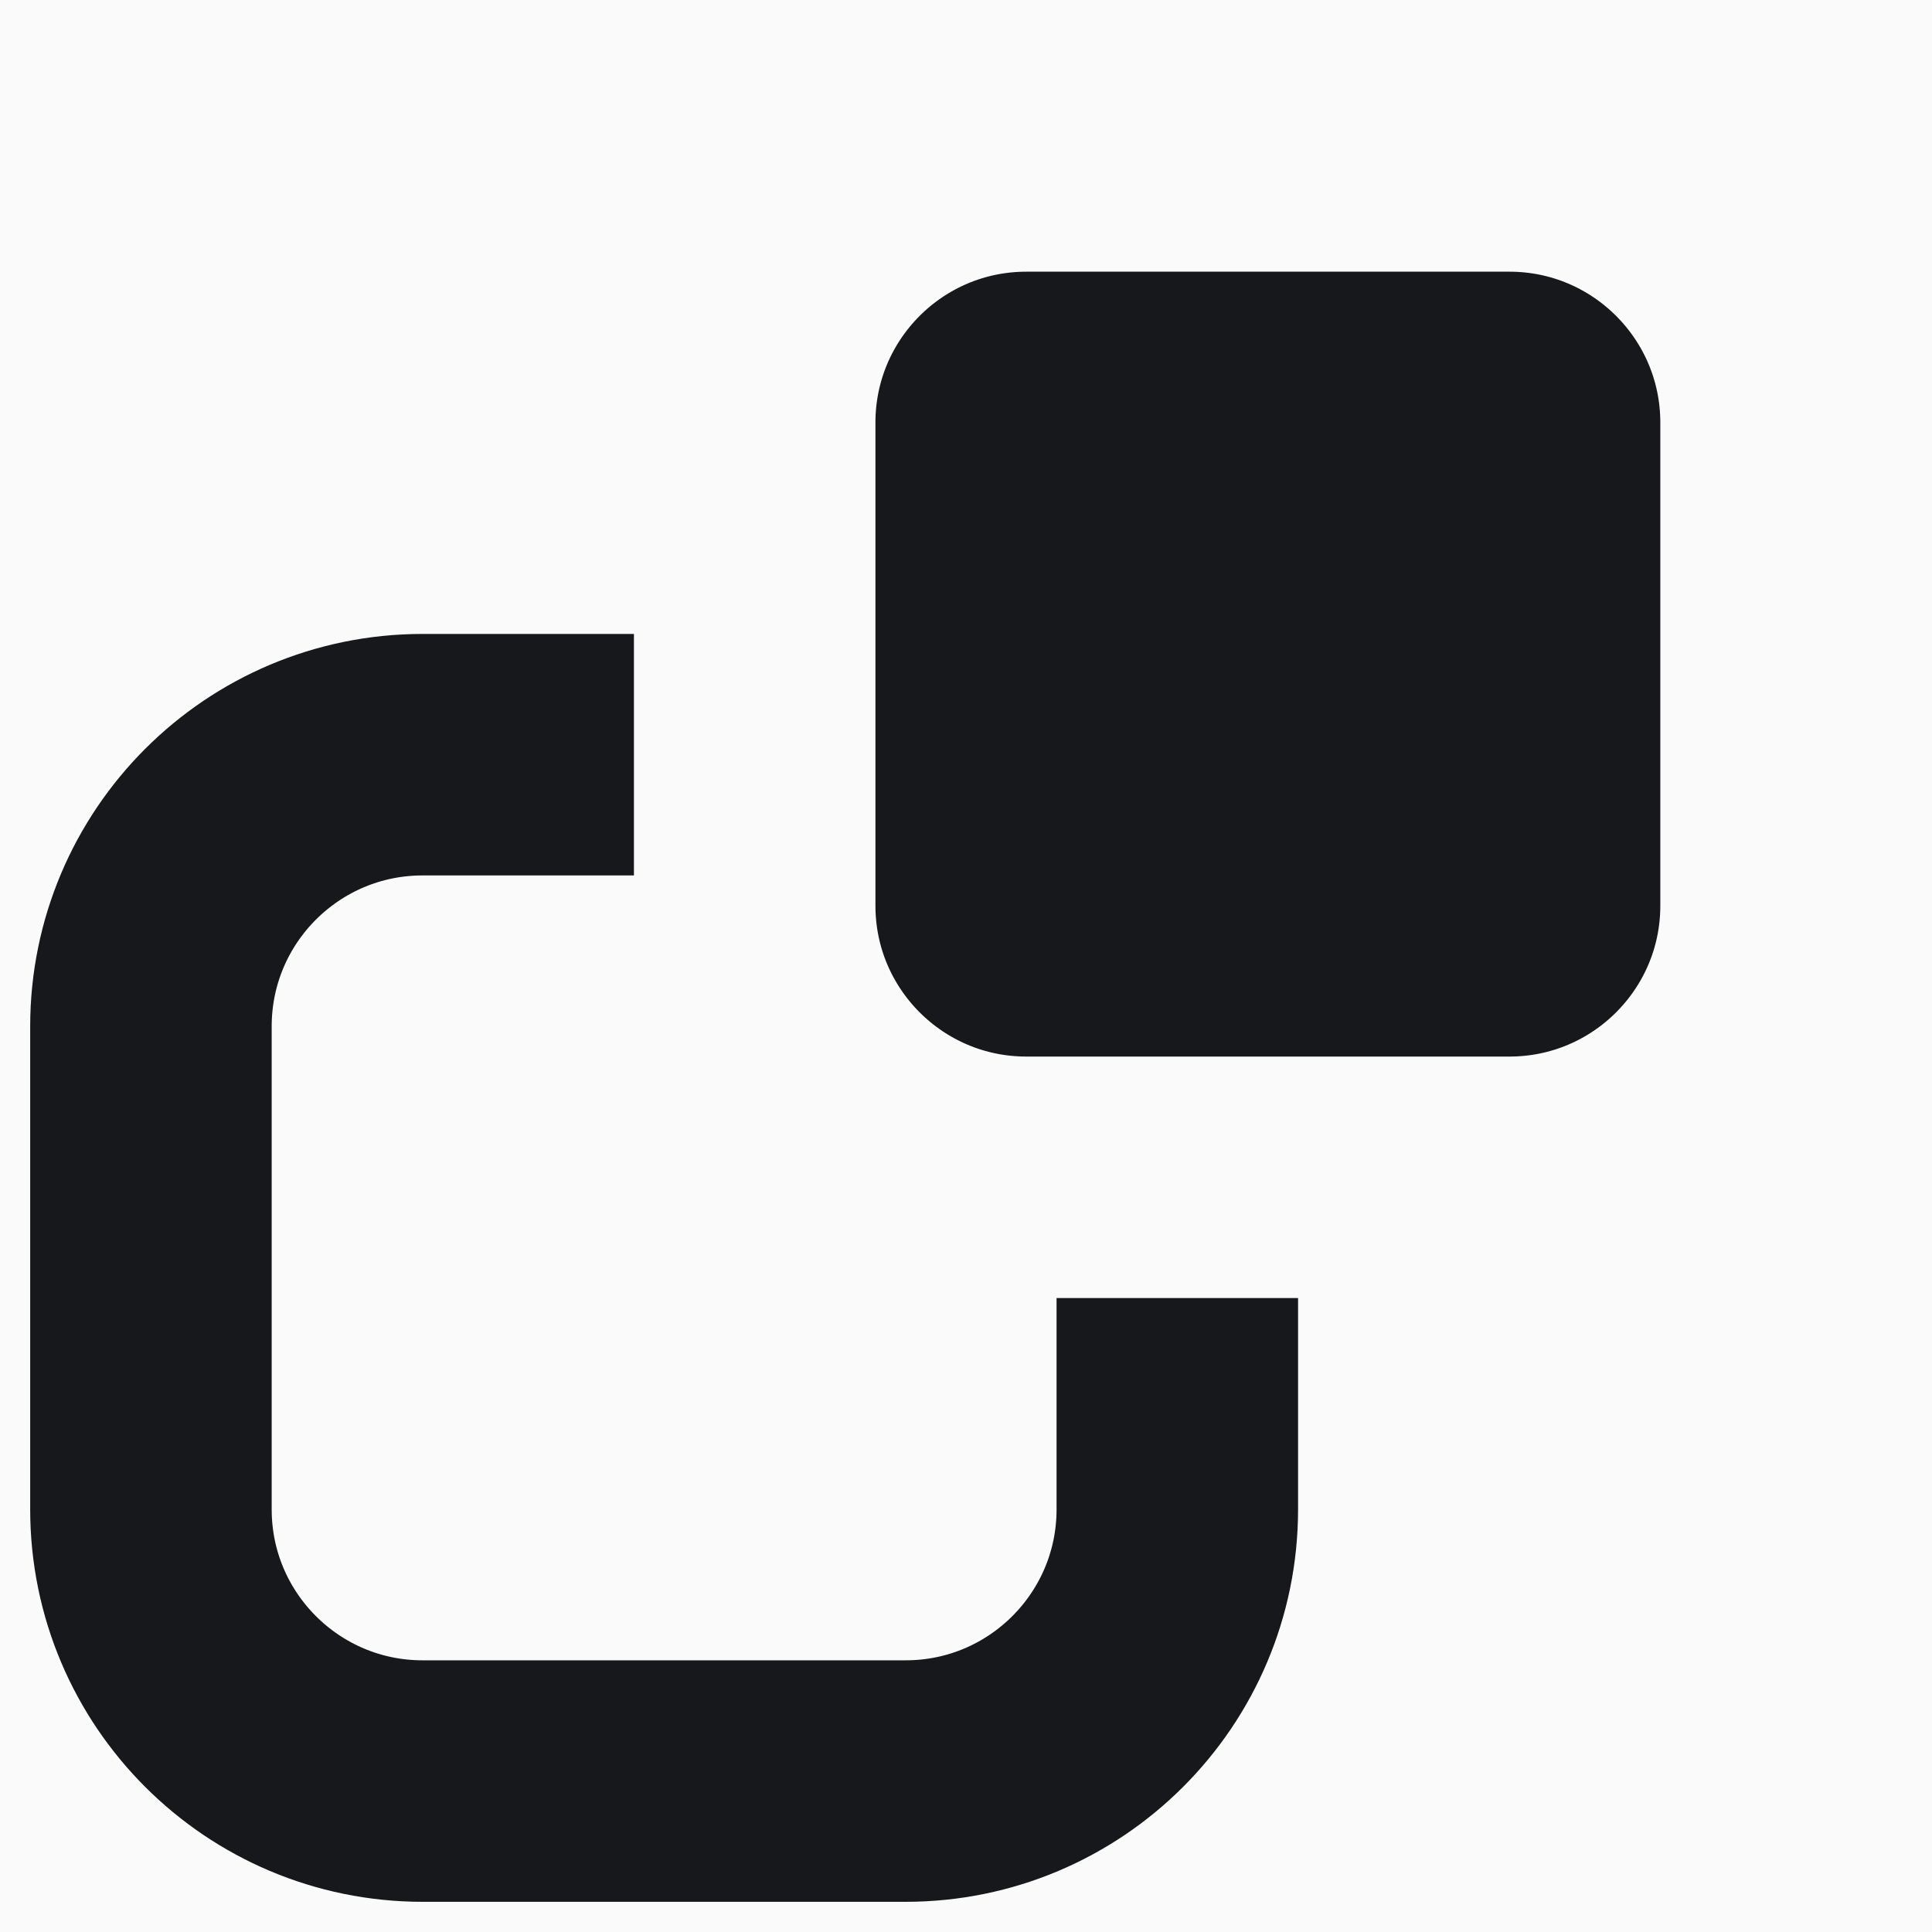
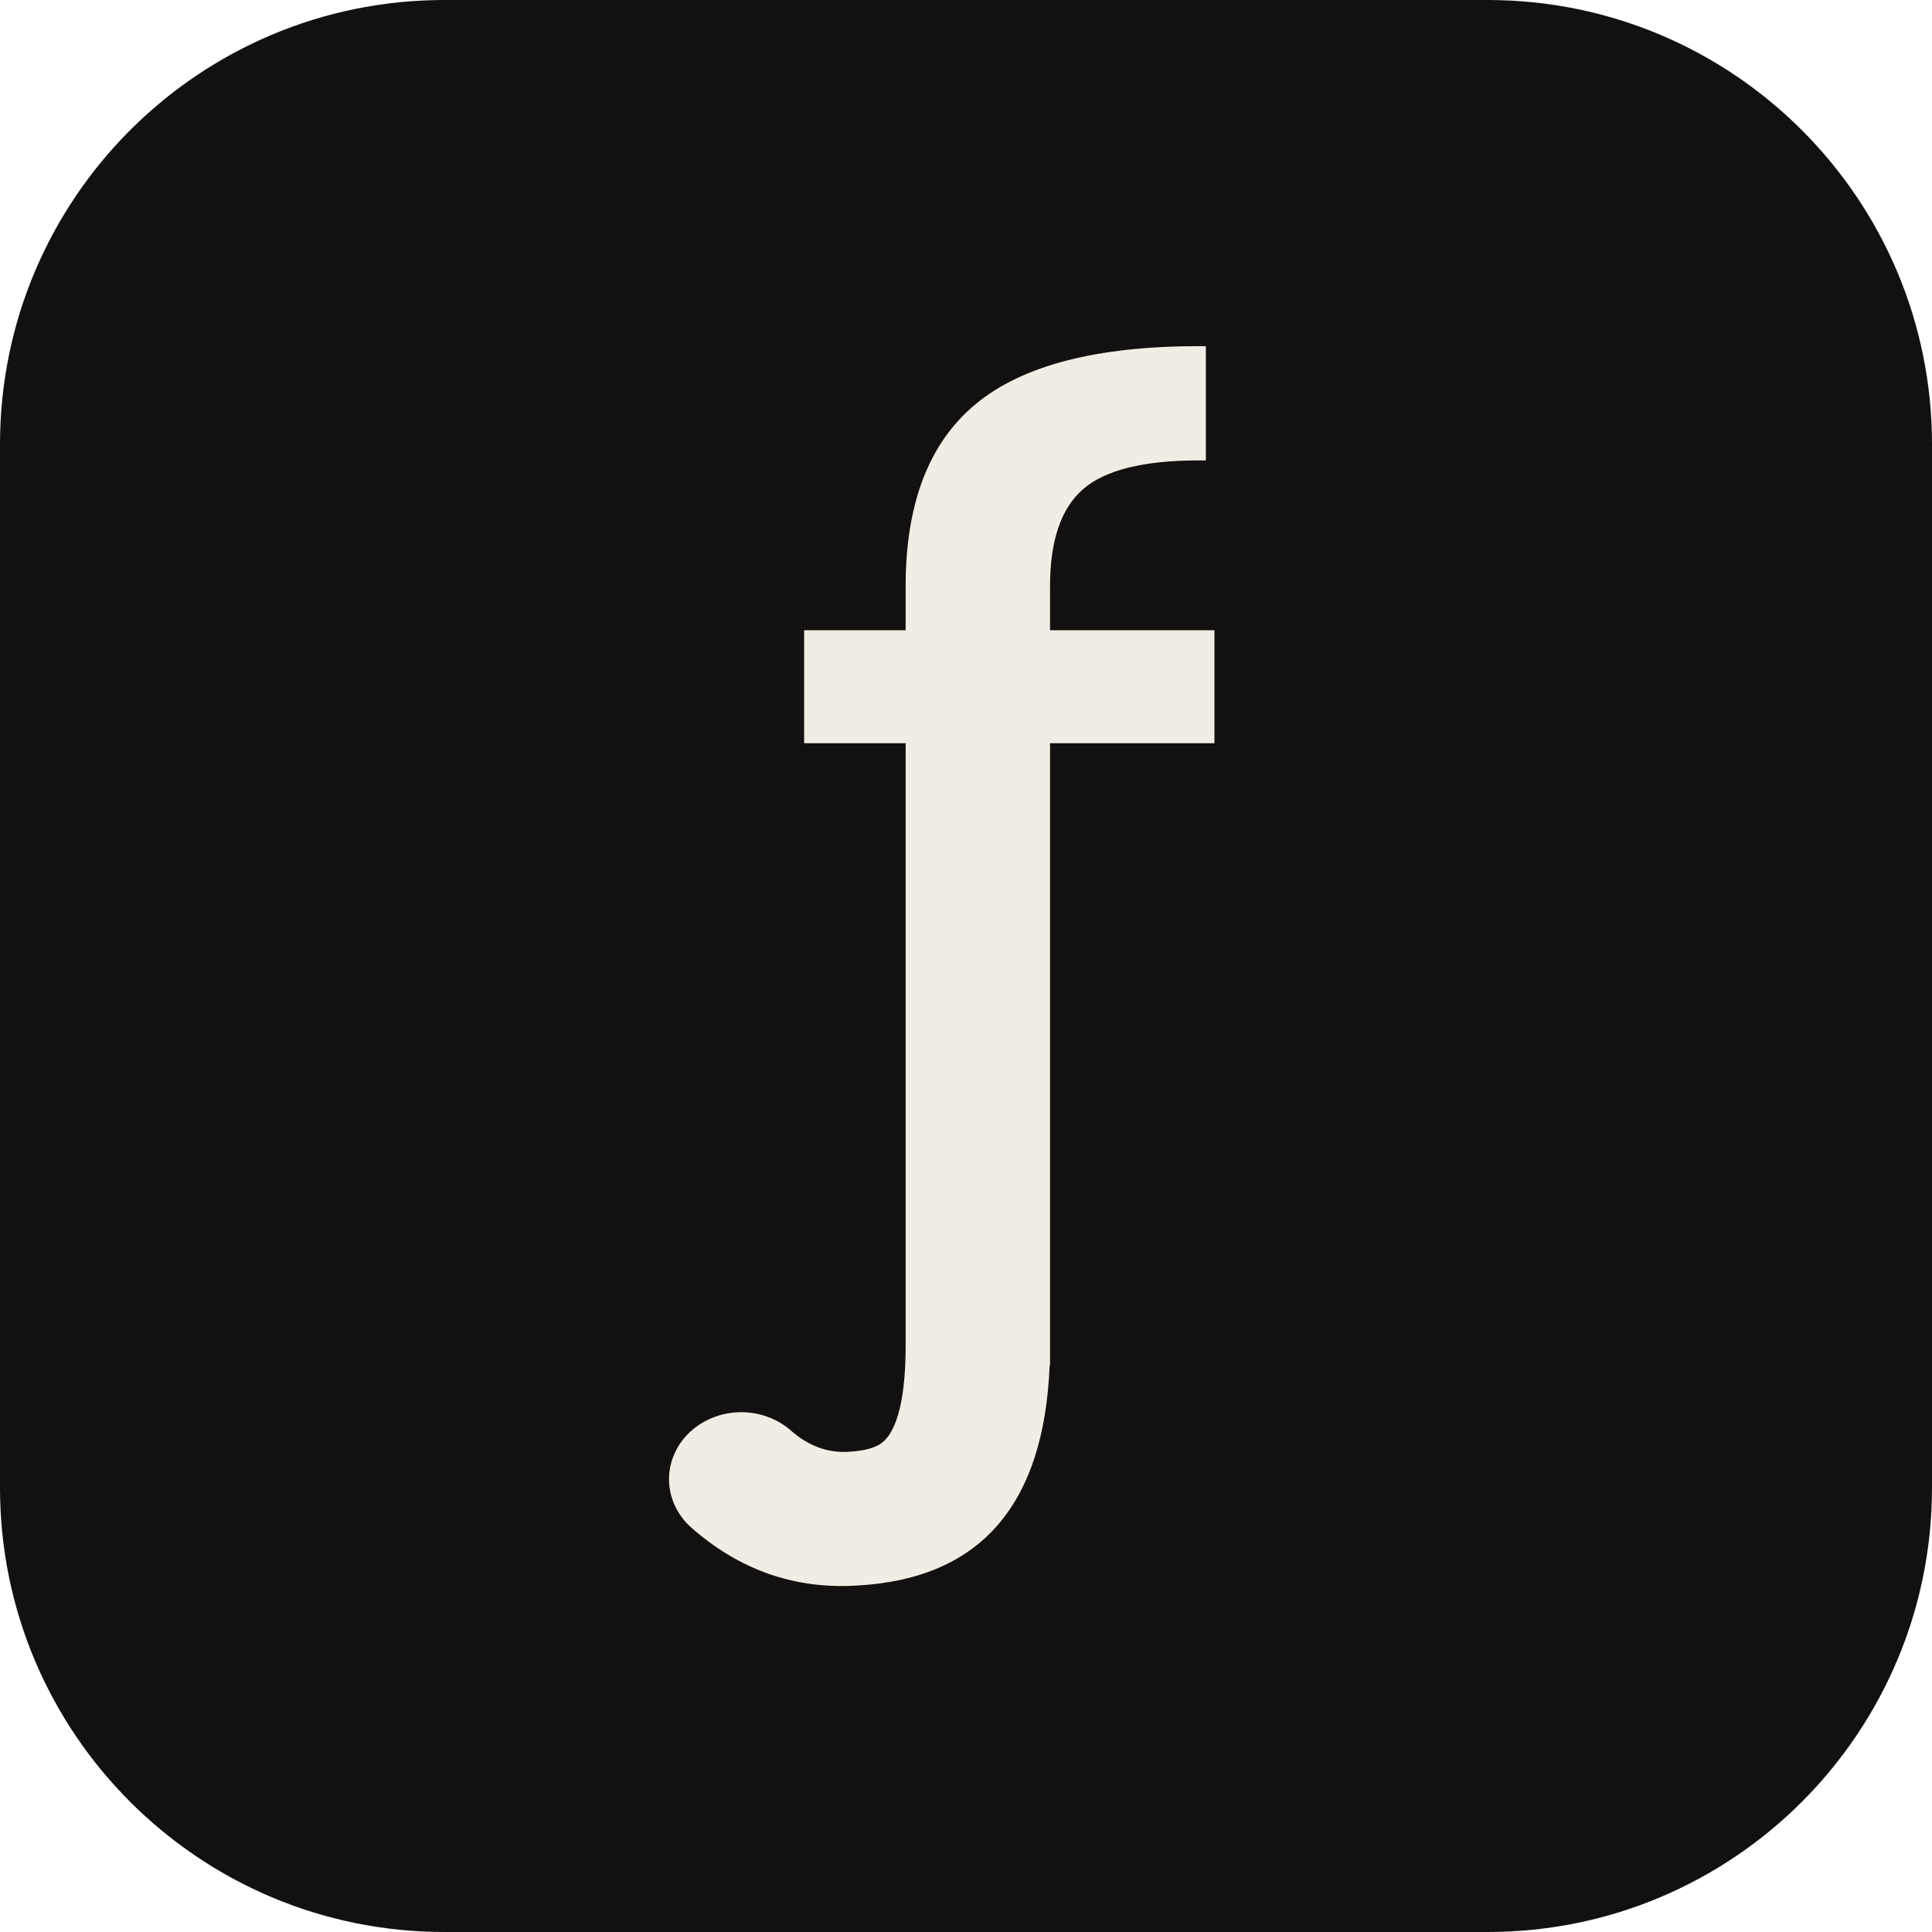
- <svg xmlns="http://www.w3.org/2000/svg" viewBox="0 0 512 512" width="512" height="512" role="img" aria-label="Framestack">
-   <rect width="512" height="512" fill="#FAFAFA" />
-   <rect x="40" y="200" width="272" height="272" rx="72" fill="none" stroke="#17181B" stroke-width="64" />
-   <rect x="200" y="40" width="272" height="272" rx="72" fill="#17181B" stroke="#FAFAFA" stroke-width="64" />
+ <svg xmlns="http://www.w3.org/2000/svg" viewBox="0 0 1000 1000" width="250" height="250" role="img" aria-label="framestackai mark">
+   <rect width="1000" height="1000" rx="230" fill="#121110" />
+   <path transform="translate(402.9 703.0) scale(0.74 -0.74)" fill="#F1EDE4" d="M305.0 509.16H190.0V540.04Q190.0 587.464 212.808 607.591Q235.891 627.96 294.0 627.96H299.0V707.88H294.0Q187.207 707.88 138.322 667.64Q89.0 627.04 89.0 540.04V509.16H18.0V430.16H89.0V9.2Q89.0 -35.637 77.813 -53.142Q74.431 -58.435 69.575 -60.972Q62.365 -64.739 49.058 -65.46Q27.161 -66.801 8.716 -50.603Q1.45 -44.222 -7.892 -40.894Q-17.198 -37.579 -27.165 -37.792Q-37.134 -38.006 -46.267 -41.717Q-55.439 -45.445 -62.382 -52.137Q-69.372 -58.873 -73.038 -67.585Q-76.724 -76.34 -76.486 -85.74Q-76.249 -95.135 -72.128 -103.718Q-68.029 -112.254 -60.716 -118.677Q-10.223 -163.019 54.978 -159.018Q183.867 -152.043 189.723 -5.0H190.0V430.16H305.0V509.16Z" />
</svg>
